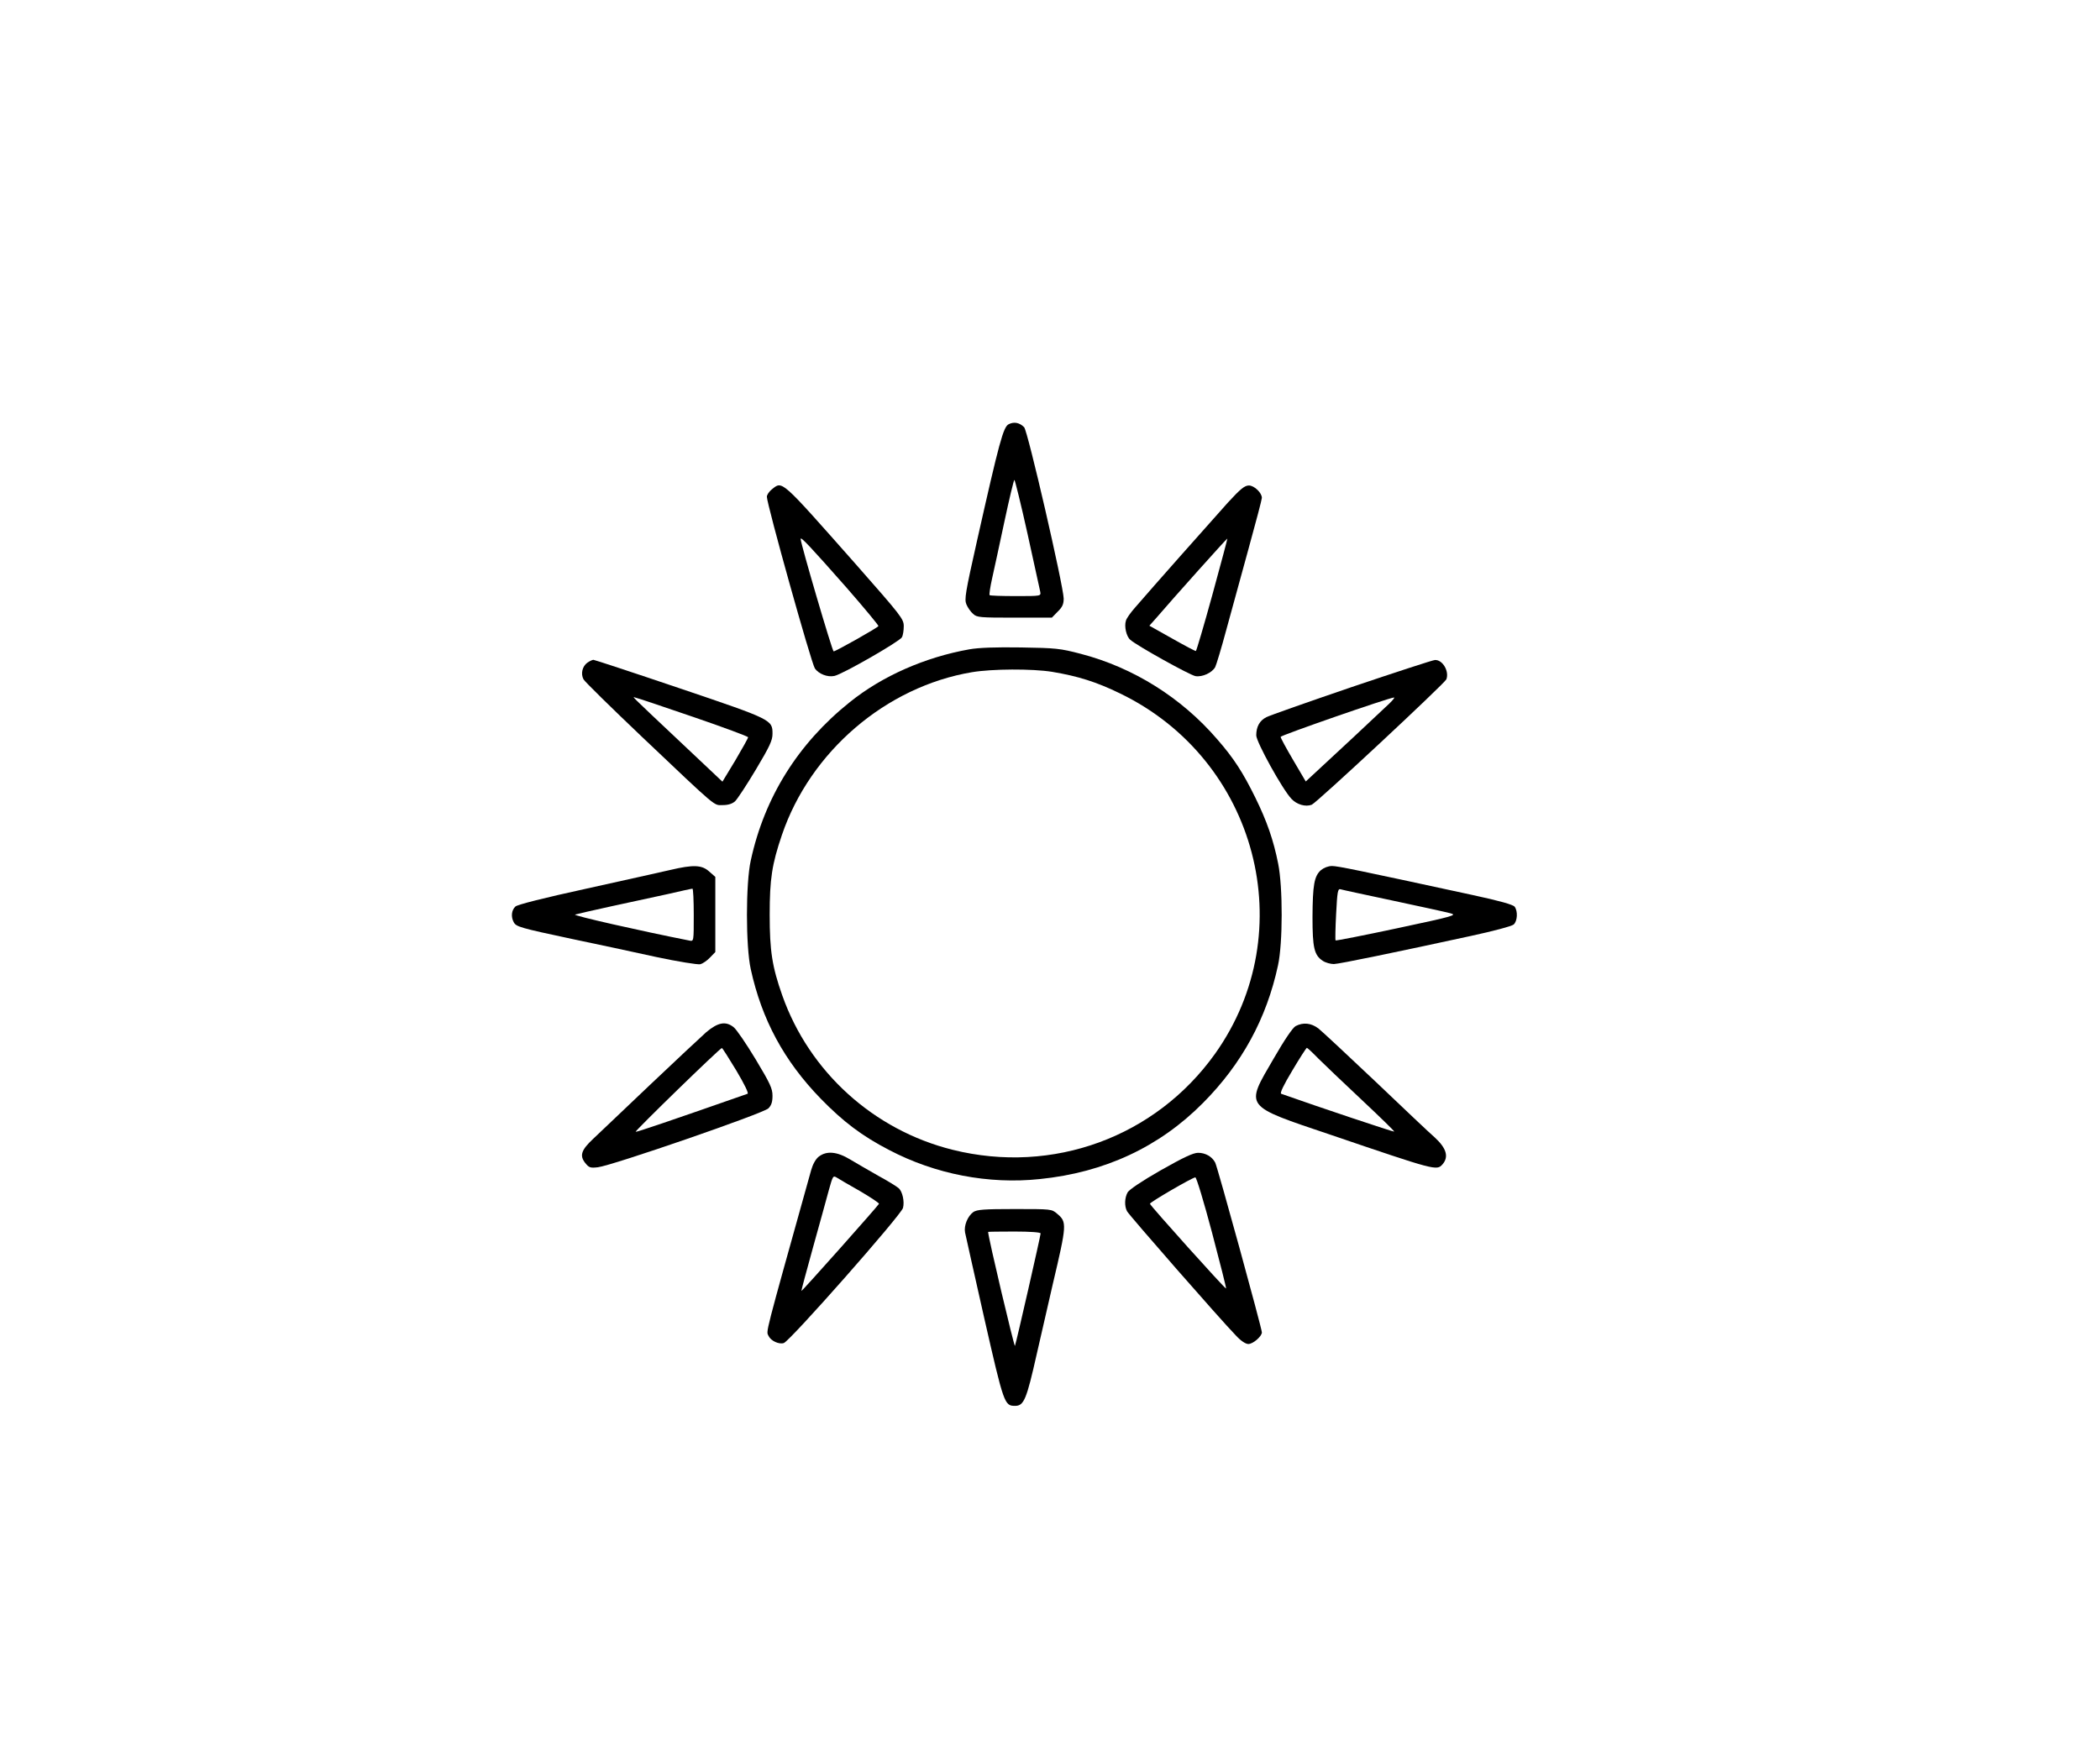
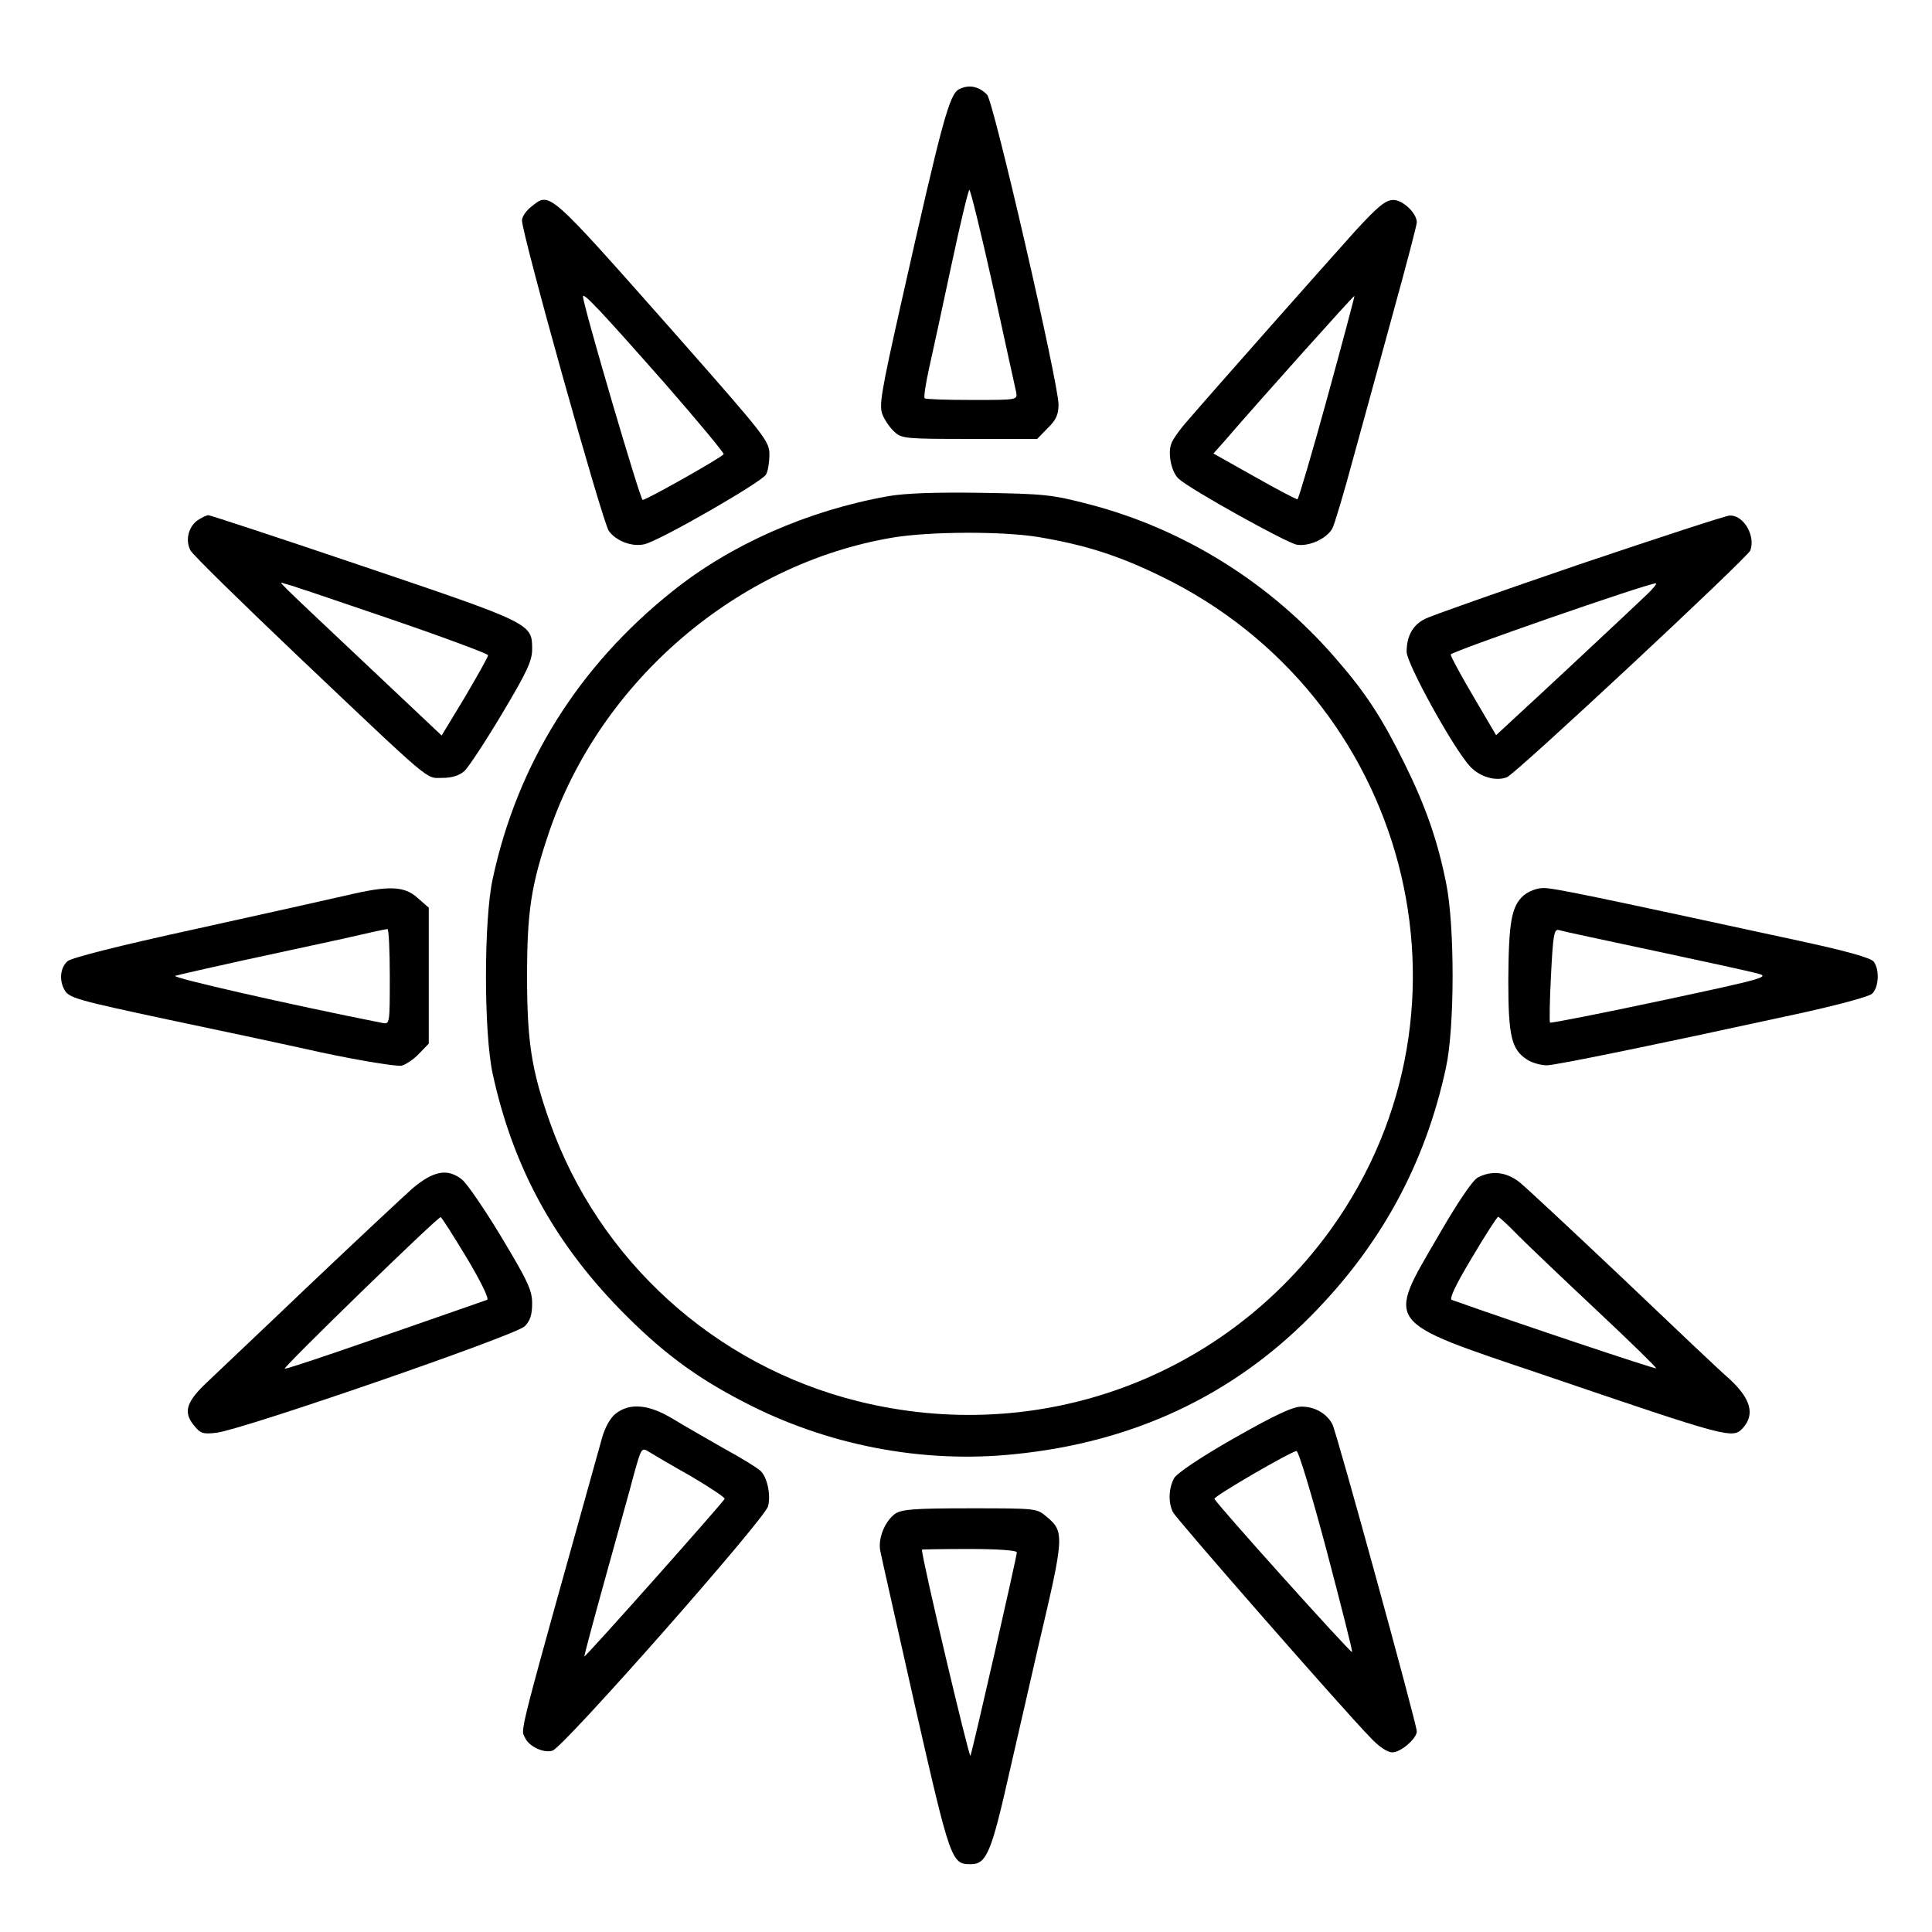
- <svg xmlns="http://www.w3.org/2000/svg" version="1.0" width="1120pt" height="928pt" viewBox="0 0 1120 928" preserveAspectRatio="xMidYMid meet">
+ <svg xmlns="http://www.w3.org/2000/svg" version="1.0" width="1024pt" height="1024pt" viewBox="280 200 520 570" preserveAspectRatio="xMidYMid meet">
  <g transform="translate(0,928) scale(0.1,-0.1)" fill="currentColor" stroke="none">
    <path d="M5380 7017 c-29 -14 -50 -92 -169 -621 -63 -280 -68 -313 -57 -340 7 -17 23 -40 36 -51 20 -19 36 -20 221 -20 l199 0 31 32 c25 24 32 40 32 70 -1 66 -192 896 -211 914 -25 25 -54 30 -82 16z m100 -584 c35 -159 65 -298 68 -310 4 -23 4 -23 -130 -23 -74 0 -137 2 -140 5 -3 3 3 43 13 88 10 45 40 182 66 305 26 122 50 222 53 222 3 0 35 -129 70 -287z" />
    <path d="M4116 6669 c-14 -11 -26 -29 -26 -39 0 -41 236 -885 256 -916 20 -29 67 -48 104 -40 42 8 348 184 360 206 6 10 10 37 10 59 0 39 -11 53 -261 337 -400 452 -385 439 -443 393z m398 -523 c96 -110 173 -203 171 -206 -6 -10 -228 -135 -239 -135 -7 0 -175 572 -176 600 0 14 50 -39 244 -259z" />
    <path d="M6548 6598 c-81 -90 -409 -460 -495 -560 -23 -26 -45 -57 -48 -69 -10 -30 2 -84 23 -102 34 -31 318 -189 348 -194 37 -6 88 18 105 48 6 12 33 101 59 198 27 97 80 292 119 434 39 141 71 263 71 271 0 27 -41 66 -69 66 -23 0 -45 -18 -113 -92z m-82 -491 c-45 -164 -85 -299 -88 -300 -3 -1 -60 29 -127 67 l-121 68 33 37 c97 113 381 430 383 428 1 -1 -35 -136 -80 -300z" />
    <path d="M5170 5816 c-236 -42 -464 -142 -638 -282 -275 -220 -455 -507 -528 -845 -27 -121 -27 -458 0 -579 59 -270 178 -490 373 -691 120 -123 220 -199 365 -274 246 -129 530 -184 804 -155 345 35 637 171 869 405 208 209 340 451 401 735 26 118 26 418 1 542 -25 127 -61 229 -122 353 -66 134 -114 209 -203 311 -192 223 -448 383 -728 456 -111 29 -133 31 -319 34 -135 2 -224 -1 -275 -10z m441 -120 c138 -23 237 -54 364 -116 730 -354 970 -1269 505 -1922 -317 -444 -865 -645 -1399 -512 -422 105 -765 416 -909 824 -54 153 -67 237 -67 430 0 191 12 269 65 425 151 445 555 792 1014 869 108 18 320 19 427 2z" />
    <path d="M3133 5745 c-27 -19 -37 -59 -21 -89 7 -13 148 -151 313 -308 409 -388 380 -363 430 -363 29 0 50 7 65 20 12 11 62 87 111 169 74 124 89 156 89 191 0 75 -1 76 -495 243 -248 84 -455 152 -460 152 -6 0 -20 -7 -32 -15z m565 -290 c161 -55 292 -104 292 -108 0 -5 -31 -60 -68 -123 l-69 -114 -229 216 c-278 262 -252 237 -234 232 9 -1 147 -48 308 -103z" />
    <path d="M7210 5615 c-234 -80 -439 -152 -456 -161 -36 -18 -54 -51 -54 -97 0 -35 140 -289 188 -339 28 -30 75 -44 108 -31 26 10 709 647 718 669 16 43 -20 105 -61 103 -10 0 -209 -65 -443 -144z m200 -88 c-49 -47 -323 -303 -391 -365 l-55 -51 -67 114 c-37 63 -67 118 -67 124 0 8 575 208 605 210 5 1 -6 -14 -25 -32z" />
    <path d="M3575 4639 c-44 -10 -244 -55 -444 -99 -234 -51 -371 -86 -382 -96 -21 -19 -25 -55 -9 -84 13 -24 33 -30 310 -89 129 -27 331 -70 448 -96 117 -25 224 -42 237 -39 12 3 36 19 51 35 l29 30 0 200 0 201 -33 29 c-39 35 -84 37 -207 8z m125 -240 c0 -141 0 -141 -22 -137 -263 52 -625 134 -611 139 10 3 97 23 193 44 96 21 231 50 300 65 69 16 128 29 133 29 4 1 7 -63 7 -140z" />
    <path d="M7045 4638 c-36 -32 -44 -79 -45 -251 0 -163 9 -203 55 -233 15 -10 42 -17 59 -17 31 1 331 63 731 150 116 25 218 52 228 61 20 18 23 71 5 95 -9 11 -79 31 -223 62 -614 133 -720 155 -751 155 -20 0 -43 -9 -59 -22z m385 -163 c146 -31 283 -61 305 -67 38 -10 22 -15 -283 -80 -178 -38 -326 -67 -329 -65 -2 3 -1 66 3 141 6 118 9 136 23 132 9 -3 135 -30 281 -61z" />
    <path d="M3766 3773 c-30 -27 -166 -154 -303 -284 -136 -130 -272 -258 -300 -285 -63 -59 -73 -89 -42 -128 20 -25 27 -28 68 -23 73 8 882 287 909 314 16 16 22 34 22 67 0 39 -12 65 -90 195 -50 83 -102 159 -117 171 -43 34 -84 26 -147 -27z m161 -204 c44 -74 67 -122 60 -124 -406 -142 -591 -205 -597 -203 -6 3 450 447 460 447 3 0 37 -54 77 -120z" />
    <path d="M6910 3806 c-16 -9 -60 -74 -117 -173 -153 -263 -164 -249 307 -408 558 -190 562 -191 593 -157 35 40 22 86 -41 144 -27 23 -169 158 -316 298 -148 140 -284 267 -304 283 -39 30 -82 34 -122 13z m120 -172 c30 -30 135 -130 232 -221 98 -92 176 -168 174 -170 -2 -3 -406 132 -603 202 -8 3 13 47 60 125 39 66 74 120 77 120 3 0 30 -25 60 -56z" />
    <path d="M4366 3109 c-16 -13 -31 -40 -40 -72 -254 -910 -240 -855 -227 -884 12 -26 55 -46 81 -38 33 10 627 684 636 721 9 34 -3 89 -24 106 -9 8 -57 38 -107 65 -49 28 -117 67 -150 87 -71 43 -127 48 -169 15z m222 -184 c56 -33 101 -63 100 -67 -4 -10 -411 -468 -414 -465 -1 1 27 106 62 232 35 127 74 265 85 308 21 75 22 77 43 64 11 -7 67 -40 124 -72z" />
    <path d="M6191 3037 c-100 -57 -168 -103 -177 -118 -16 -29 -18 -73 -3 -101 11 -21 499 -579 578 -660 28 -31 54 -48 69 -48 25 0 72 41 72 62 0 21 -237 884 -249 906 -17 32 -52 52 -91 52 -26 0 -77 -24 -199 -93z m273 -332 c43 -163 77 -297 75 -299 -4 -4 -402 439 -406 452 -3 7 224 139 242 141 6 1 46 -132 89 -294z" />
    <path d="M5191 2814 c-30 -22 -51 -72 -44 -109 3 -17 50 -223 103 -460 104 -456 107 -465 164 -465 47 0 61 35 115 275 29 127 68 295 86 375 75 318 76 331 23 375 -29 25 -30 25 -227 25 -165 0 -200 -3 -220 -16z m359 -114 c0 -12 -129 -579 -137 -600 -3 -10 -143 580 -143 608 0 1 63 2 140 2 83 0 140 -4 140 -10z" />
  </g>
</svg>
